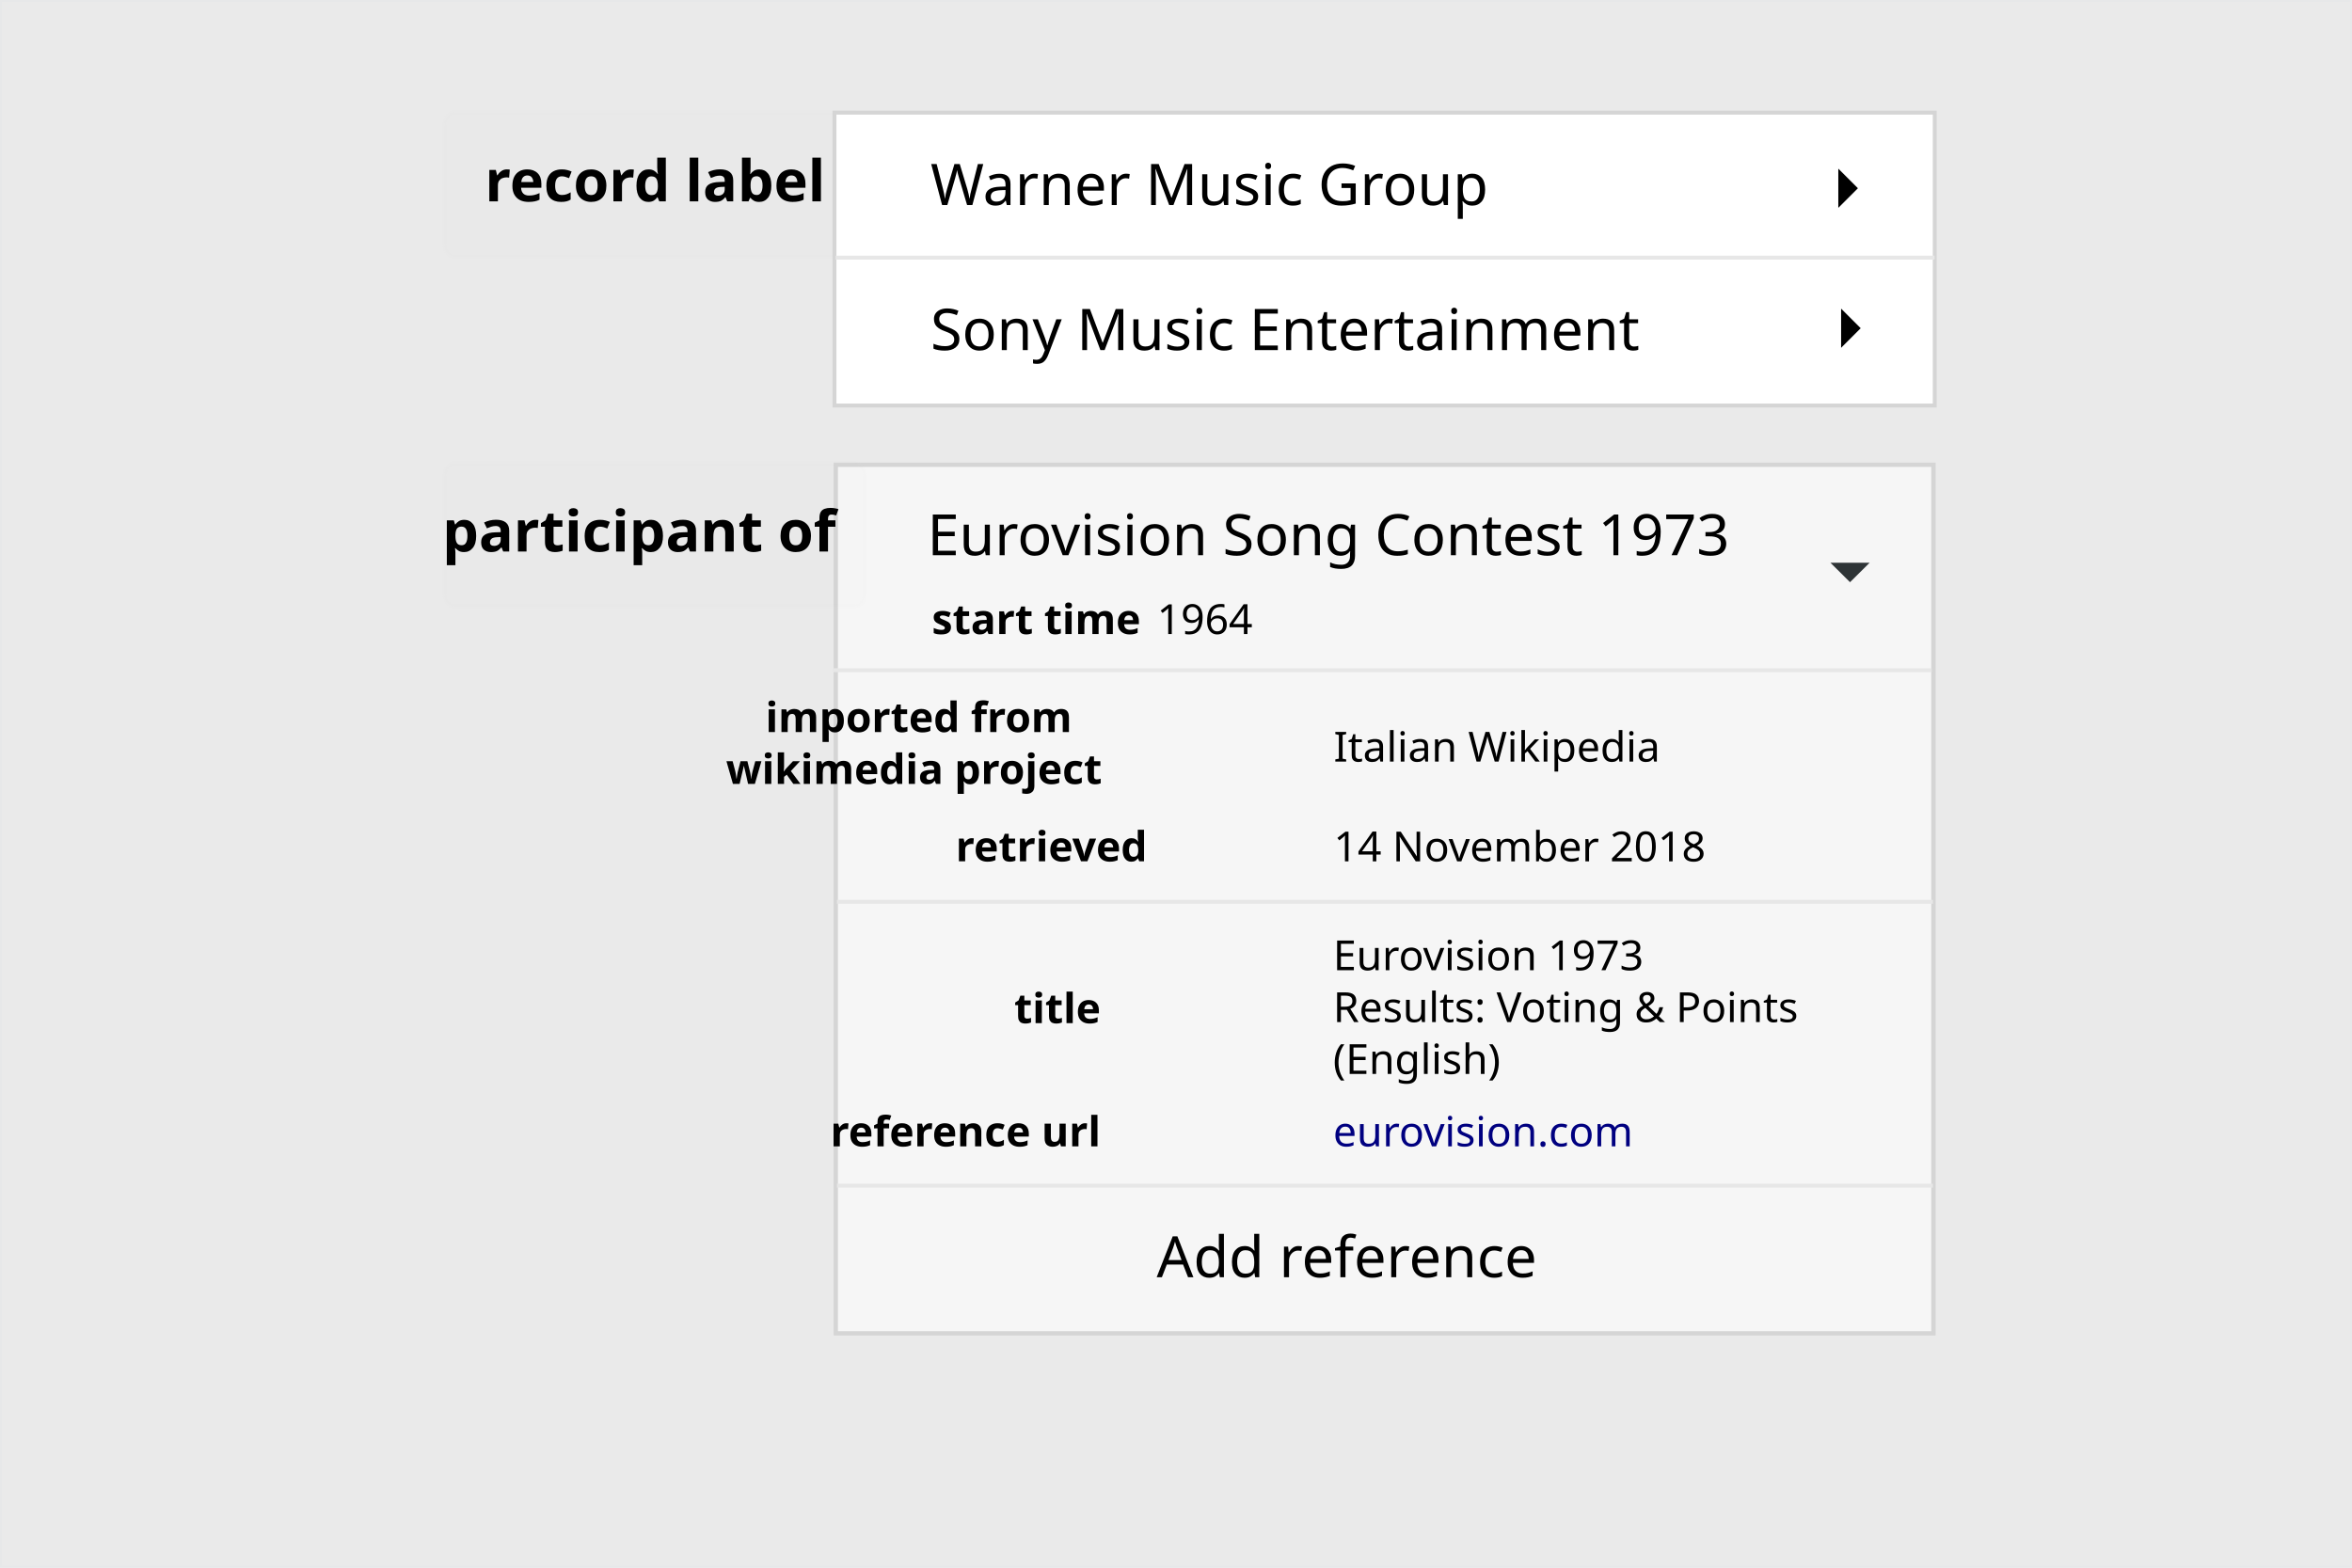
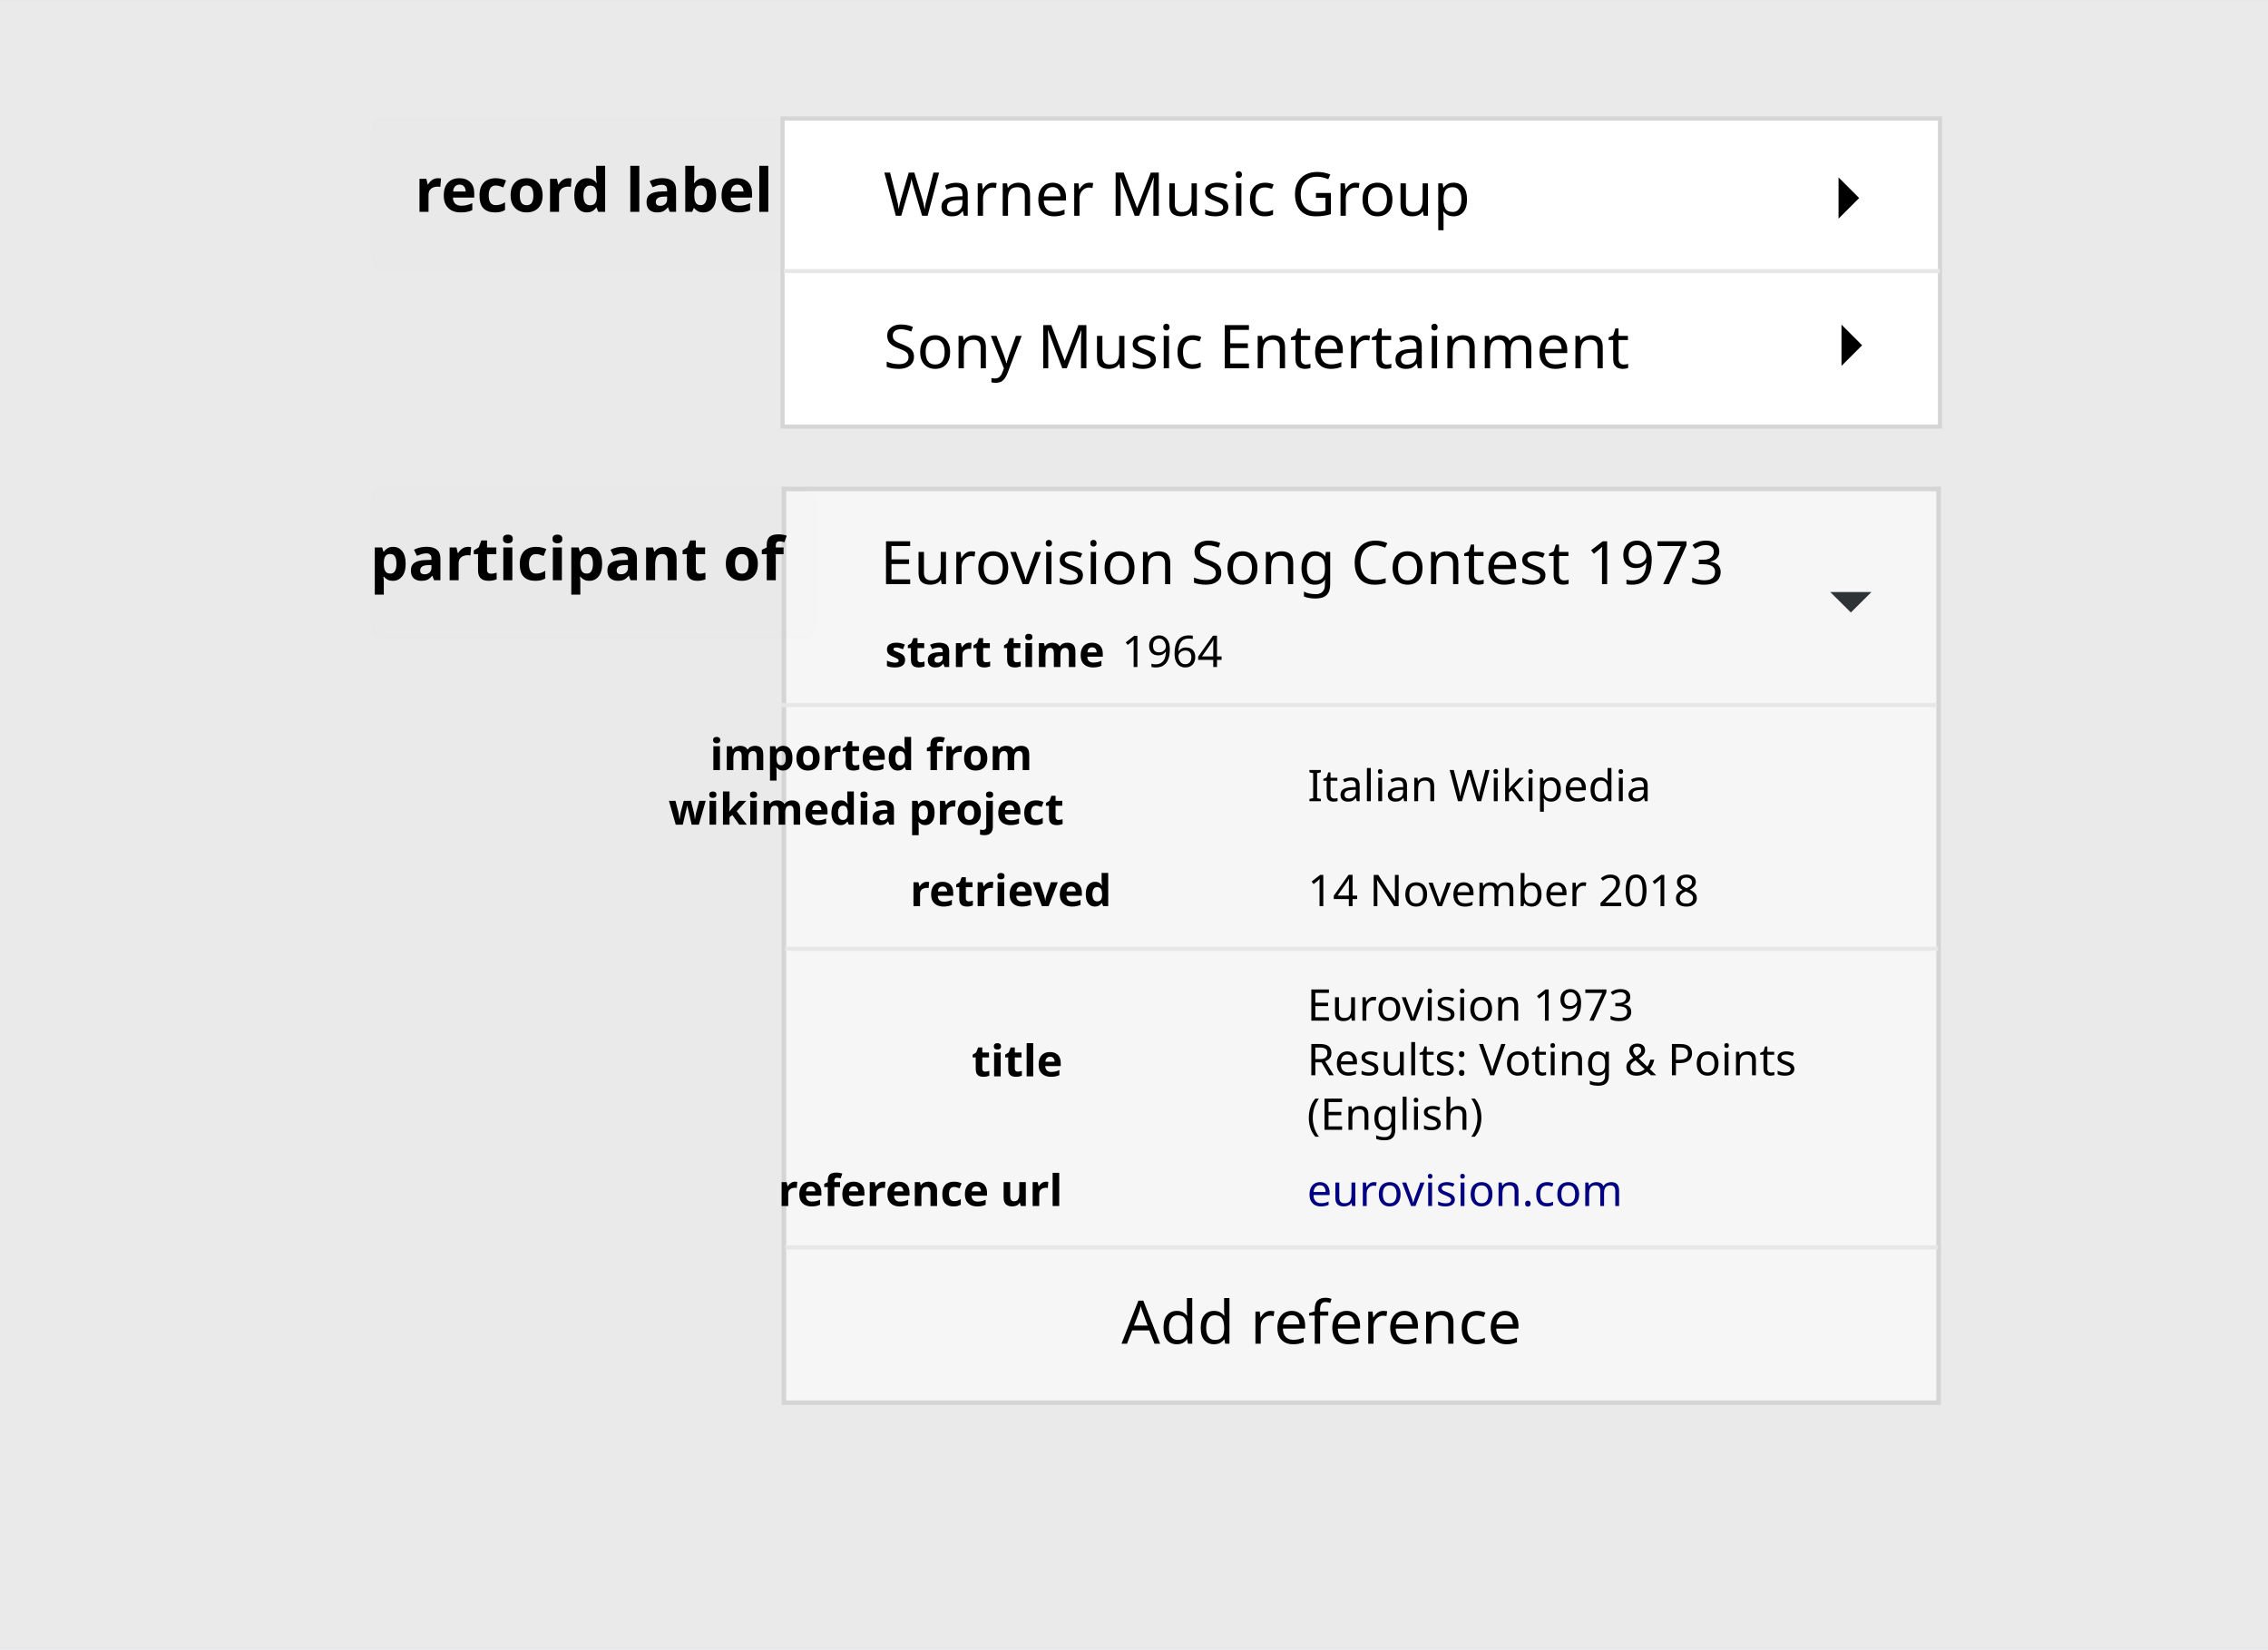
- <svg xmlns="http://www.w3.org/2000/svg" width="600px" height="400px" viewBox="0 0 600 400" version="1.1" id="SVGRoot">
+ <svg xmlns="http://www.w3.org/2000/svg" width="550" height="400" viewBox="0 0 550 400" version="1.1" id="SVGRoot">
  <defs id="defs2290" />
-   <g id="layer1">
-     <rect style="fill:#eaeaea;fill-opacity:0.969;stroke:#4a90d9;stroke-width:1;stroke-miterlimit:4;stroke-dasharray:none;stroke-opacity:0.012" id="rect2849" width="600.004" height="400.002" x="-0.004" y="0" />
-     <g id="g12306" transform="translate(-192.6145,-204.9694)">
+   <g id="layer1" style="display:inline">
+     <rect style="display:inline;fill:#eaeaea;fill-opacity:0.969;stroke:#4a90d9;stroke-width:1;stroke-miterlimit:4;stroke-dasharray:none;stroke-opacity:0.012" id="rect2849" width="600.004" height="400.002" x="-23.104" y="0" />
+     <g id="g12306" transform="translate(-215.7146,-204.9694)">
      <rect ry="3.372" rx="2.534" y="233.64" x="305.953" height="36.833" width="107.34" id="rect4321" style="color:#000000;display:inline;overflow:visible;visibility:visible;fill:#f2f2f2;fill-opacity:0.008;fill-rule:nonzero;stroke:#d5d5d5;stroke-width:1.005;stroke-linecap:butt;stroke-linejoin:round;stroke-miterlimit:4;stroke-dasharray:none;stroke-dashoffset:0;stroke-opacity:0.02;marker:none;enable-background:accumulate" />
      <rect y="233.711" x="405.491" height="74.729" width="280.679" id="rect6830-3" style="display:inline;fill:#ffffff;fill-opacity:1;stroke:#d5d5d5;stroke-width:1;stroke-linecap:square;stroke-miterlimit:4;stroke-dasharray:none;stroke-dashoffset:0;stroke-opacity:1" />
      <text id="text6838-6" y="257.297" x="429.995" style="font-style:normal;font-variant:normal;font-weight:normal;font-stretch:normal;font-size:14.667px;line-height:0%;font-family:Cantarell;-inkscape-font-specification:Cantarell;text-align:start;letter-spacing:0px;word-spacing:0px;text-anchor:start;display:inline;fill:#000000;fill-opacity:1;stroke:none;stroke-width:1" xml:space="preserve">
        <tspan style="font-style:normal;font-variant:normal;font-weight:normal;font-stretch:normal;font-size:14.667px;line-height:1.25;font-family:Cantarell;-inkscape-font-specification:Cantarell;text-align:start;text-anchor:start;fill:#000000;stroke-width:1" y="257.297" x="429.995" id="tspan6836-7">Warner Music Group</tspan>
      </text>
      <path style="display:inline;fill:none;stroke:#e7e7e7;stroke-width:1;stroke-linecap:butt;stroke-linejoin:miter;stroke-miterlimit:4;stroke-dasharray:none;stroke-opacity:1" d="M 686.109,270.705 H 405.785" id="path6840-5" />
      <text xml:space="preserve" style="font-style:normal;font-variant:normal;font-weight:normal;font-stretch:normal;font-size:14.667px;line-height:0%;font-family:Cantarell;-inkscape-font-specification:Cantarell;text-align:start;letter-spacing:0px;word-spacing:0px;text-anchor:start;display:inline;fill:#000000;fill-opacity:1;stroke:none;stroke-width:1" x="429.995" y="294.293" id="text6844-3">
        <tspan id="tspan6842-5" x="429.995" y="294.293" style="font-style:normal;font-variant:normal;font-weight:normal;font-stretch:normal;font-size:14.667px;line-height:1.25;font-family:Cantarell;-inkscape-font-specification:Cantarell;text-align:start;text-anchor:start;fill:#000000;stroke-width:1">Sony Music Entertainment</tspan>
      </text>
      <g transform="matrix(0,-3.779527,3.779527,0,-3.948198,1002)" id="g23626">
        <path style="fill:#000000;fill-opacity:1;stroke:none;stroke-width:0.265" d="m 199.496,176.085 -1.323,1.323 -1.323,-1.323 z" id="path23622" />
        <rect width="4.233" height="4.233" x="174.498" y="196.056" id="rect23624" style="color:#bebebe;display:inline;overflow:visible;visibility:visible;fill:none;stroke:none;stroke-width:0.265;marker:none;enable-background:new" transform="matrix(0,1,1,0,0,0)" />
      </g>
      <g transform="matrix(0,-3.779527,3.779527,0,-3.233913,1037.714)" id="g23626-6">
        <path style="fill:#000000;fill-opacity:1;stroke:none;stroke-width:0.265" d="m 199.496,176.085 -1.323,1.323 -1.323,-1.323 z" id="path23622-2" />
        <rect width="4.233" height="4.233" x="174.498" y="196.056" id="rect23624-6" style="color:#bebebe;display:inline;overflow:visible;visibility:visible;fill:none;stroke:none;stroke-width:0.265;marker:none;enable-background:new" transform="matrix(0,1,1,0,0,0)" />
      </g>
      <text id="text6838-6-1" y="256.347" x="316.303" style="font-style:normal;font-variant:normal;font-weight:bold;font-stretch:normal;font-size:14.667px;line-height:0%;font-family:Cantarell;-inkscape-font-specification:'Cantarell Bold';text-align:start;letter-spacing:0px;word-spacing:0px;text-anchor:start;display:inline;fill:#000000;fill-opacity:1;stroke:none;stroke-width:1" xml:space="preserve">
        <tspan style="font-style:normal;font-variant:normal;font-weight:bold;font-stretch:normal;font-size:14.667px;line-height:1.25;font-family:Cantarell;-inkscape-font-specification:'Cantarell Bold';text-align:start;text-anchor:start;fill:#000000;stroke-width:1" y="256.347" x="316.303" id="tspan6836-7-8">record label</tspan>
      </text>
    </g>
-     <g id="g12306-2-4" transform="matrix(1.00001,0,0,0.9925724,-192.6195,-113.7174)">
+     <g id="g12306-2-4" transform="matrix(1.00001,0,0,0.9925724,-215.7196,-113.7174)">
      <rect y="234.045" x="405.825" height="223.275" width="280.012" id="rect6830-3-6-1" style="display:inline;fill:#f6f6f6;fill-opacity:1;stroke:#d5d5d5;stroke-width:1.105;stroke-linecap:square;stroke-miterlimit:4;stroke-dasharray:none;stroke-dashoffset:0;stroke-opacity:1" />
      <text xml:space="preserve" style="font-style:normal;font-variant:normal;font-weight:normal;font-stretch:normal;font-size:14.667px;line-height:0%;font-family:Cantarell;-inkscape-font-specification:Cantarell;text-align:center;letter-spacing:0px;word-spacing:0px;text-anchor:middle;display:inline;fill:#000000;fill-opacity:1;stroke:none;stroke-width:1" x="549.532" y="442.892" id="text6838-6-10-2-6">
        <tspan id="tspan6836-7-6-9-7" x="549.532" y="442.892" style="font-style:normal;font-variant:normal;font-weight:normal;font-stretch:normal;font-size:14.667px;line-height:1.25;font-family:Cantarell;-inkscape-font-specification:Cantarell;text-align:center;text-anchor:middle;fill:#000000;stroke-width:1">Add reference</tspan>
      </text>
      <g id="g3506">
        <g id="g3489">
          <text id="text6838-6-10-7-3-4" y="377.575" x="515.356" style="font-style:normal;font-variant:normal;font-weight:normal;font-stretch:normal;font-size:14.667px;line-height:0%;font-family:Cantarell;-inkscape-font-specification:Cantarell;text-align:start;letter-spacing:0px;word-spacing:0px;text-anchor:start;display:inline;fill:#000000;fill-opacity:1;stroke:none;stroke-width:1" xml:space="preserve">
            <tspan style="font-style:normal;font-variant:normal;font-weight:bold;font-stretch:normal;font-size:10.667px;line-height:1.25;font-family:Cantarell;-inkscape-font-specification:'Cantarell Bold';text-align:end;text-anchor:end;fill:#000000;stroke-width:1" y="377.575" x="515.356" id="tspan6836-7-6-3-9-4">title</tspan>
          </text>
          <text xml:space="preserve" style="font-style:normal;font-variant:normal;font-weight:normal;font-stretch:normal;font-size:14.667px;line-height:0%;font-family:cantarell;-inkscape-font-specification:cantarell;text-align:start;letter-spacing:0px;word-spacing:0px;text-anchor:start;display:inline;fill:#000000;fill-opacity:1;stroke:none;stroke-width:1" x="532.687" y="363.968" id="text6844-3-5-5-1-4-7">
            <tspan x="532.687" y="363.968" style="font-style:normal;font-variant:normal;font-weight:normal;font-stretch:normal;font-size:10.667px;line-height:1.25;font-family:cantarell;-inkscape-font-specification:cantarell;text-align:start;text-anchor:start;fill:#000000;stroke-width:1" id="tspan19680">Eurovision 1973</tspan>
            <tspan x="532.687" y="377.301" style="font-style:normal;font-variant:normal;font-weight:normal;font-stretch:normal;font-size:10.667px;line-height:1.25;font-family:cantarell;-inkscape-font-specification:cantarell;text-align:start;text-anchor:start;fill:#000000;stroke-width:1" id="tspan19684">Results: Voting &amp; Points</tspan>
            <tspan x="532.687" y="390.634" style="font-style:normal;font-variant:normal;font-weight:normal;font-stretch:normal;font-size:10.667px;line-height:1.25;font-family:cantarell;-inkscape-font-specification:cantarell;text-align:start;text-anchor:start;fill:#000000;stroke-width:1" id="tspan19686">(English)</tspan>
          </text>
        </g>
        <g id="g20191" transform="translate(0,-3.629945)">
          <text id="text6844-3-5-5-1-4-7-1" y="420.331" x="532.582" style="font-style:normal;font-variant:normal;font-weight:normal;font-stretch:normal;font-size:14.667px;line-height:0%;font-family:cantarell;-inkscape-font-specification:cantarell;text-align:start;letter-spacing:0px;word-spacing:0px;text-anchor:start;display:inline;fill:#000080;fill-opacity:1;stroke:none;stroke-width:1" xml:space="preserve" transform="translate(0.10463,-7.451355)">
            <tspan id="tspan19686-9" style="font-style:normal;font-variant:normal;font-weight:normal;font-stretch:normal;font-size:10.667px;line-height:1.25;font-family:cantarell;-inkscape-font-specification:cantarell;text-align:start;text-anchor:start;fill:#000080;stroke-width:1" y="420.331" x="532.582">eurovision.com</tspan>
          </text>
          <text id="text6838-6-10-7-3-4-7" y="412.879" x="515.356" style="font-style:normal;font-variant:normal;font-weight:normal;font-stretch:normal;font-size:14.667px;line-height:0%;font-family:Cantarell;-inkscape-font-specification:Cantarell;text-align:start;letter-spacing:0px;word-spacing:0px;text-anchor:start;display:inline;fill:#000000;fill-opacity:1;stroke:none;stroke-width:1" xml:space="preserve">
            <tspan style="font-style:normal;font-variant:normal;font-weight:bold;font-stretch:normal;font-size:10.667px;line-height:1.25;font-family:Cantarell;-inkscape-font-specification:'Cantarell Bold';text-align:end;text-anchor:end;fill:#000000;stroke-width:1" y="412.879" x="515.356" id="tspan6836-7-6-3-9-4-4">reference url</tspan>
          </text>
        </g>
        <rect y="346.389" x="406.121" height="72.966" width="279.765" id="rect3491" style="fill:#fafa2b;fill-opacity:0;stroke:#4a90d9;stroke-width:0;stroke-miterlimit:4;stroke-dasharray:none;stroke-opacity:0" />
      </g>
      <path style="display:inline;fill:none;stroke:#e7e7e7;stroke-width:0.999;stroke-linecap:butt;stroke-linejoin:miter;stroke-miterlimit:4;stroke-dasharray:none;stroke-opacity:1" d="M 685.696,346.389 H 406.121" id="path6840-5-1-6-4" />
      <g id="g3544">
        <g id="g3519">
          <text xml:space="preserve" style="font-style:normal;font-variant:normal;font-weight:normal;font-stretch:normal;font-size:14.667px;line-height:0%;font-family:Cantarell;-inkscape-font-specification:Cantarell;text-align:end;letter-spacing:0px;word-spacing:0px;text-anchor:end;display:inline;fill:#000000;fill-opacity:1;stroke:none;stroke-width:1" x="515.678" y="302.745" id="text6844-3-5-5-1-4">
            <tspan id="tspan6842-5-9-9-5-7" x="515.678" y="302.745" style="font-style:normal;font-variant:normal;font-weight:bold;font-stretch:normal;font-size:10.667px;line-height:1.25;font-family:Cantarell;-inkscape-font-specification:'Cantarell Bold';text-align:end;text-anchor:end;fill:#000000;stroke-width:1">imported from</tspan>
            <tspan x="515.678" y="316.078" style="font-style:normal;font-variant:normal;font-weight:bold;font-stretch:normal;font-size:10.667px;line-height:1.25;font-family:Cantarell;-inkscape-font-specification:'Cantarell Bold';text-align:end;text-anchor:end;fill:#000000;stroke-width:1" id="tspan14553">wikimedia project</tspan>
          </text>
          <text xml:space="preserve" style="font-style:normal;font-variant:normal;font-weight:normal;font-stretch:normal;font-size:14.667px;line-height:0%;font-family:Cantarell;-inkscape-font-specification:Cantarell;text-align:start;letter-spacing:0px;word-spacing:0px;text-anchor:start;display:inline;fill:#000000;fill-opacity:1;stroke:none;stroke-width:1" x="532.834" y="310.345" id="text6844-3-5-5-7-9-6">
            <tspan id="tspan6842-5-9-9-7-8-3" x="532.834" y="310.345" style="font-style:normal;font-variant:normal;font-weight:normal;font-stretch:normal;font-size:10.667px;line-height:1.25;font-family:Cantarell;-inkscape-font-specification:Cantarell;text-align:start;text-anchor:start;fill:#000000;stroke-width:1">Italian Wikipedia</tspan>
          </text>
        </g>
        <g id="g3512">
          <text id="text6838-6-10-7-8" y="335.974" x="515.793" style="font-style:normal;font-variant:normal;font-weight:bold;font-stretch:normal;font-size:10.667px;line-height:0%;font-family:Cantarell;-inkscape-font-specification:'Cantarell Bold';text-align:end;letter-spacing:0px;word-spacing:0px;text-anchor:end;display:inline;fill:#000000;fill-opacity:1;stroke:none;stroke-width:1" xml:space="preserve">
            <tspan style="font-style:normal;font-variant:normal;font-weight:bold;font-stretch:normal;font-size:10.667px;line-height:1.25;font-family:Cantarell;-inkscape-font-specification:'Cantarell Bold';text-align:end;text-anchor:end;fill:#000000;stroke-width:1" y="335.974" x="515.793" id="tspan6836-7-6-3-1">retrieved</tspan>
          </text>
          <text xml:space="preserve" style="font-style:normal;font-variant:normal;font-weight:normal;font-stretch:normal;font-size:14.667px;line-height:0%;font-family:Cantarell;-inkscape-font-specification:Cantarell;text-align:start;letter-spacing:0px;word-spacing:0px;text-anchor:start;display:inline;fill:#000000;fill-opacity:1;stroke:none;stroke-width:1" x="532.834" y="335.986" id="text6844-3-5-5-7-9-6-1">
            <tspan id="tspan6842-5-9-9-7-8-3-7" x="532.834" y="335.986" style="font-style:normal;font-variant:normal;font-weight:normal;font-stretch:normal;font-size:10.667px;line-height:1.25;font-family:Cantarell;-inkscape-font-specification:Cantarell;text-align:start;text-anchor:start;fill:#000000;stroke-width:1">14 November 2018</tspan>
          </text>
        </g>
        <rect y="286.855" x="405.071" height="59.535" width="280.815" id="rect3530" style="fill:#fafafa;fill-opacity:0;stroke:#4a90d9;stroke-width:0;stroke-miterlimit:4;stroke-dasharray:none;stroke-opacity:0" />
      </g>
      <path style="display:inline;fill:none;stroke:#e7e7e7;stroke-width:1;stroke-linecap:butt;stroke-linejoin:miter;stroke-miterlimit:4;stroke-dasharray:none;stroke-opacity:1" d="M 685.395,286.855 H 405.071" id="path6840-5-1-1-6" />
      <g id="g3559">
        <text xml:space="preserve" style="font-style:normal;font-variant:normal;font-weight:normal;font-stretch:normal;font-size:14.667px;line-height:0%;font-family:Cantarell;-inkscape-font-specification:Cantarell;text-align:start;letter-spacing:0px;word-spacing:0px;text-anchor:start;display:inline;fill:#000000;fill-opacity:1;stroke:none;stroke-width:1" x="429.158" y="257.297" id="text6838-6-10-2">
          <tspan id="tspan6836-7-6-9" x="429.158" y="257.297" style="font-style:normal;font-variant:normal;font-weight:normal;font-stretch:normal;font-size:14.667px;line-height:1.25;font-family:Cantarell;-inkscape-font-specification:Cantarell;text-align:start;text-anchor:start;fill:#000000;stroke-width:1">Eurovision Song Contest 1973</tspan>
        </text>
        <g transform="translate(0.325998,-32.64797)" id="g12806-1">
          <text xml:space="preserve" style="font-style:normal;font-variant:normal;font-weight:normal;font-stretch:normal;font-size:14.667px;line-height:0%;font-family:Cantarell;-inkscape-font-specification:Cantarell;text-align:start;letter-spacing:0px;word-spacing:0px;text-anchor:start;display:inline;fill:#000000;fill-opacity:1;stroke:none;stroke-width:1" x="429.995" y="310.196" id="text6844-3-5-5-1">
            <tspan id="tspan6842-5-9-9-5" x="429.995" y="310.196" style="font-style:normal;font-variant:normal;font-weight:bold;font-stretch:normal;font-size:10.667px;line-height:1.25;font-family:Cantarell;-inkscape-font-specification:'Cantarell Bold';text-align:start;text-anchor:start;fill:#000000;stroke-width:1">start time</tspan>
          </text>
          <text xml:space="preserve" style="font-style:normal;font-variant:normal;font-weight:normal;font-stretch:normal;font-size:14.667px;line-height:0%;font-family:Cantarell;-inkscape-font-specification:Cantarell;text-align:start;letter-spacing:0px;word-spacing:0px;text-anchor:start;display:inline;fill:#000000;fill-opacity:1;stroke:none;stroke-width:1" x="487.429" y="310.196" id="text6844-3-5-5-7-9">
            <tspan id="tspan6842-5-9-9-7-8" x="487.429" y="310.196" style="font-style:normal;font-variant:normal;font-weight:normal;font-stretch:normal;font-size:10.667px;line-height:1.25;font-family:Cantarell;-inkscape-font-specification:Cantarell;text-align:start;text-anchor:start;fill:#000000;stroke-width:1">1964</tspan>
          </text>
        </g>
        <g id="g25160" transform="matrix(3.779527,0,0,3.779527,-84.44195,-406.291)">
          <path id="path25156" d="m 199.496,176.085 -1.323,1.323 -1.323,-1.323 z" style="fill:#2e3436;fill-opacity:1;stroke:none;stroke-width:0.265" />
          <rect transform="matrix(0,1,1,0,0,0)" style="color:#bebebe;display:inline;overflow:visible;visibility:visible;fill:none;stroke:none;stroke-width:0.265;marker:none;enable-background:new" id="rect25158" y="196.056" x="174.498" height="4.233" width="4.233" />
        </g>
        <rect y="233.996" x="405.776" height="52.858" width="279.619" id="rect3546" style="fill:#fafafa;fill-opacity:0;stroke:#4a90d9;stroke-width:0;stroke-miterlimit:4;stroke-dasharray:none;stroke-opacity:0" />
      </g>
      <g id="g3524">
        <rect style="color:#000000;display:inline;overflow:visible;visibility:visible;fill:#f2f2f2;fill-opacity:0.008;fill-rule:nonzero;stroke:#d5d5d5;stroke-width:1.005;stroke-linecap:butt;stroke-linejoin:round;stroke-miterlimit:4;stroke-dasharray:none;stroke-dashoffset:0;stroke-opacity:0.02;marker:none;enable-background:accumulate" id="rect4321-2-8" width="107.34" height="36.833" x="305.953" y="233.64" rx="2.534" ry="3.372" />
        <text xml:space="preserve" style="font-style:normal;font-variant:normal;font-weight:bold;font-stretch:normal;font-size:14.667px;line-height:0%;font-family:Cantarell;-inkscape-font-specification:'Cantarell Bold';text-align:start;letter-spacing:0px;word-spacing:0px;text-anchor:start;display:inline;fill:#000000;fill-opacity:1;stroke:none;stroke-width:1" x="305.464" y="256.347" id="text6838-6-1-7-8">
          <tspan id="tspan6836-7-8-1-5" x="305.464" y="256.347" style="font-style:normal;font-variant:normal;font-weight:bold;font-stretch:normal;font-size:14.667px;line-height:1.25;font-family:Cantarell;-inkscape-font-specification:'Cantarell Bold';text-align:start;text-anchor:start;fill:#000000;stroke-width:1">participant of</tspan>
        </text>
      </g>
      <path style="display:inline;fill:none;stroke:#e7e7e7;stroke-width:0.999;stroke-linecap:butt;stroke-linejoin:miter;stroke-miterlimit:4;stroke-dasharray:none;stroke-opacity:1" d="M 685.696,419.356 H 406.121" id="path6840-5-1-6-4-3" />
    </g>
  </g>
</svg>
